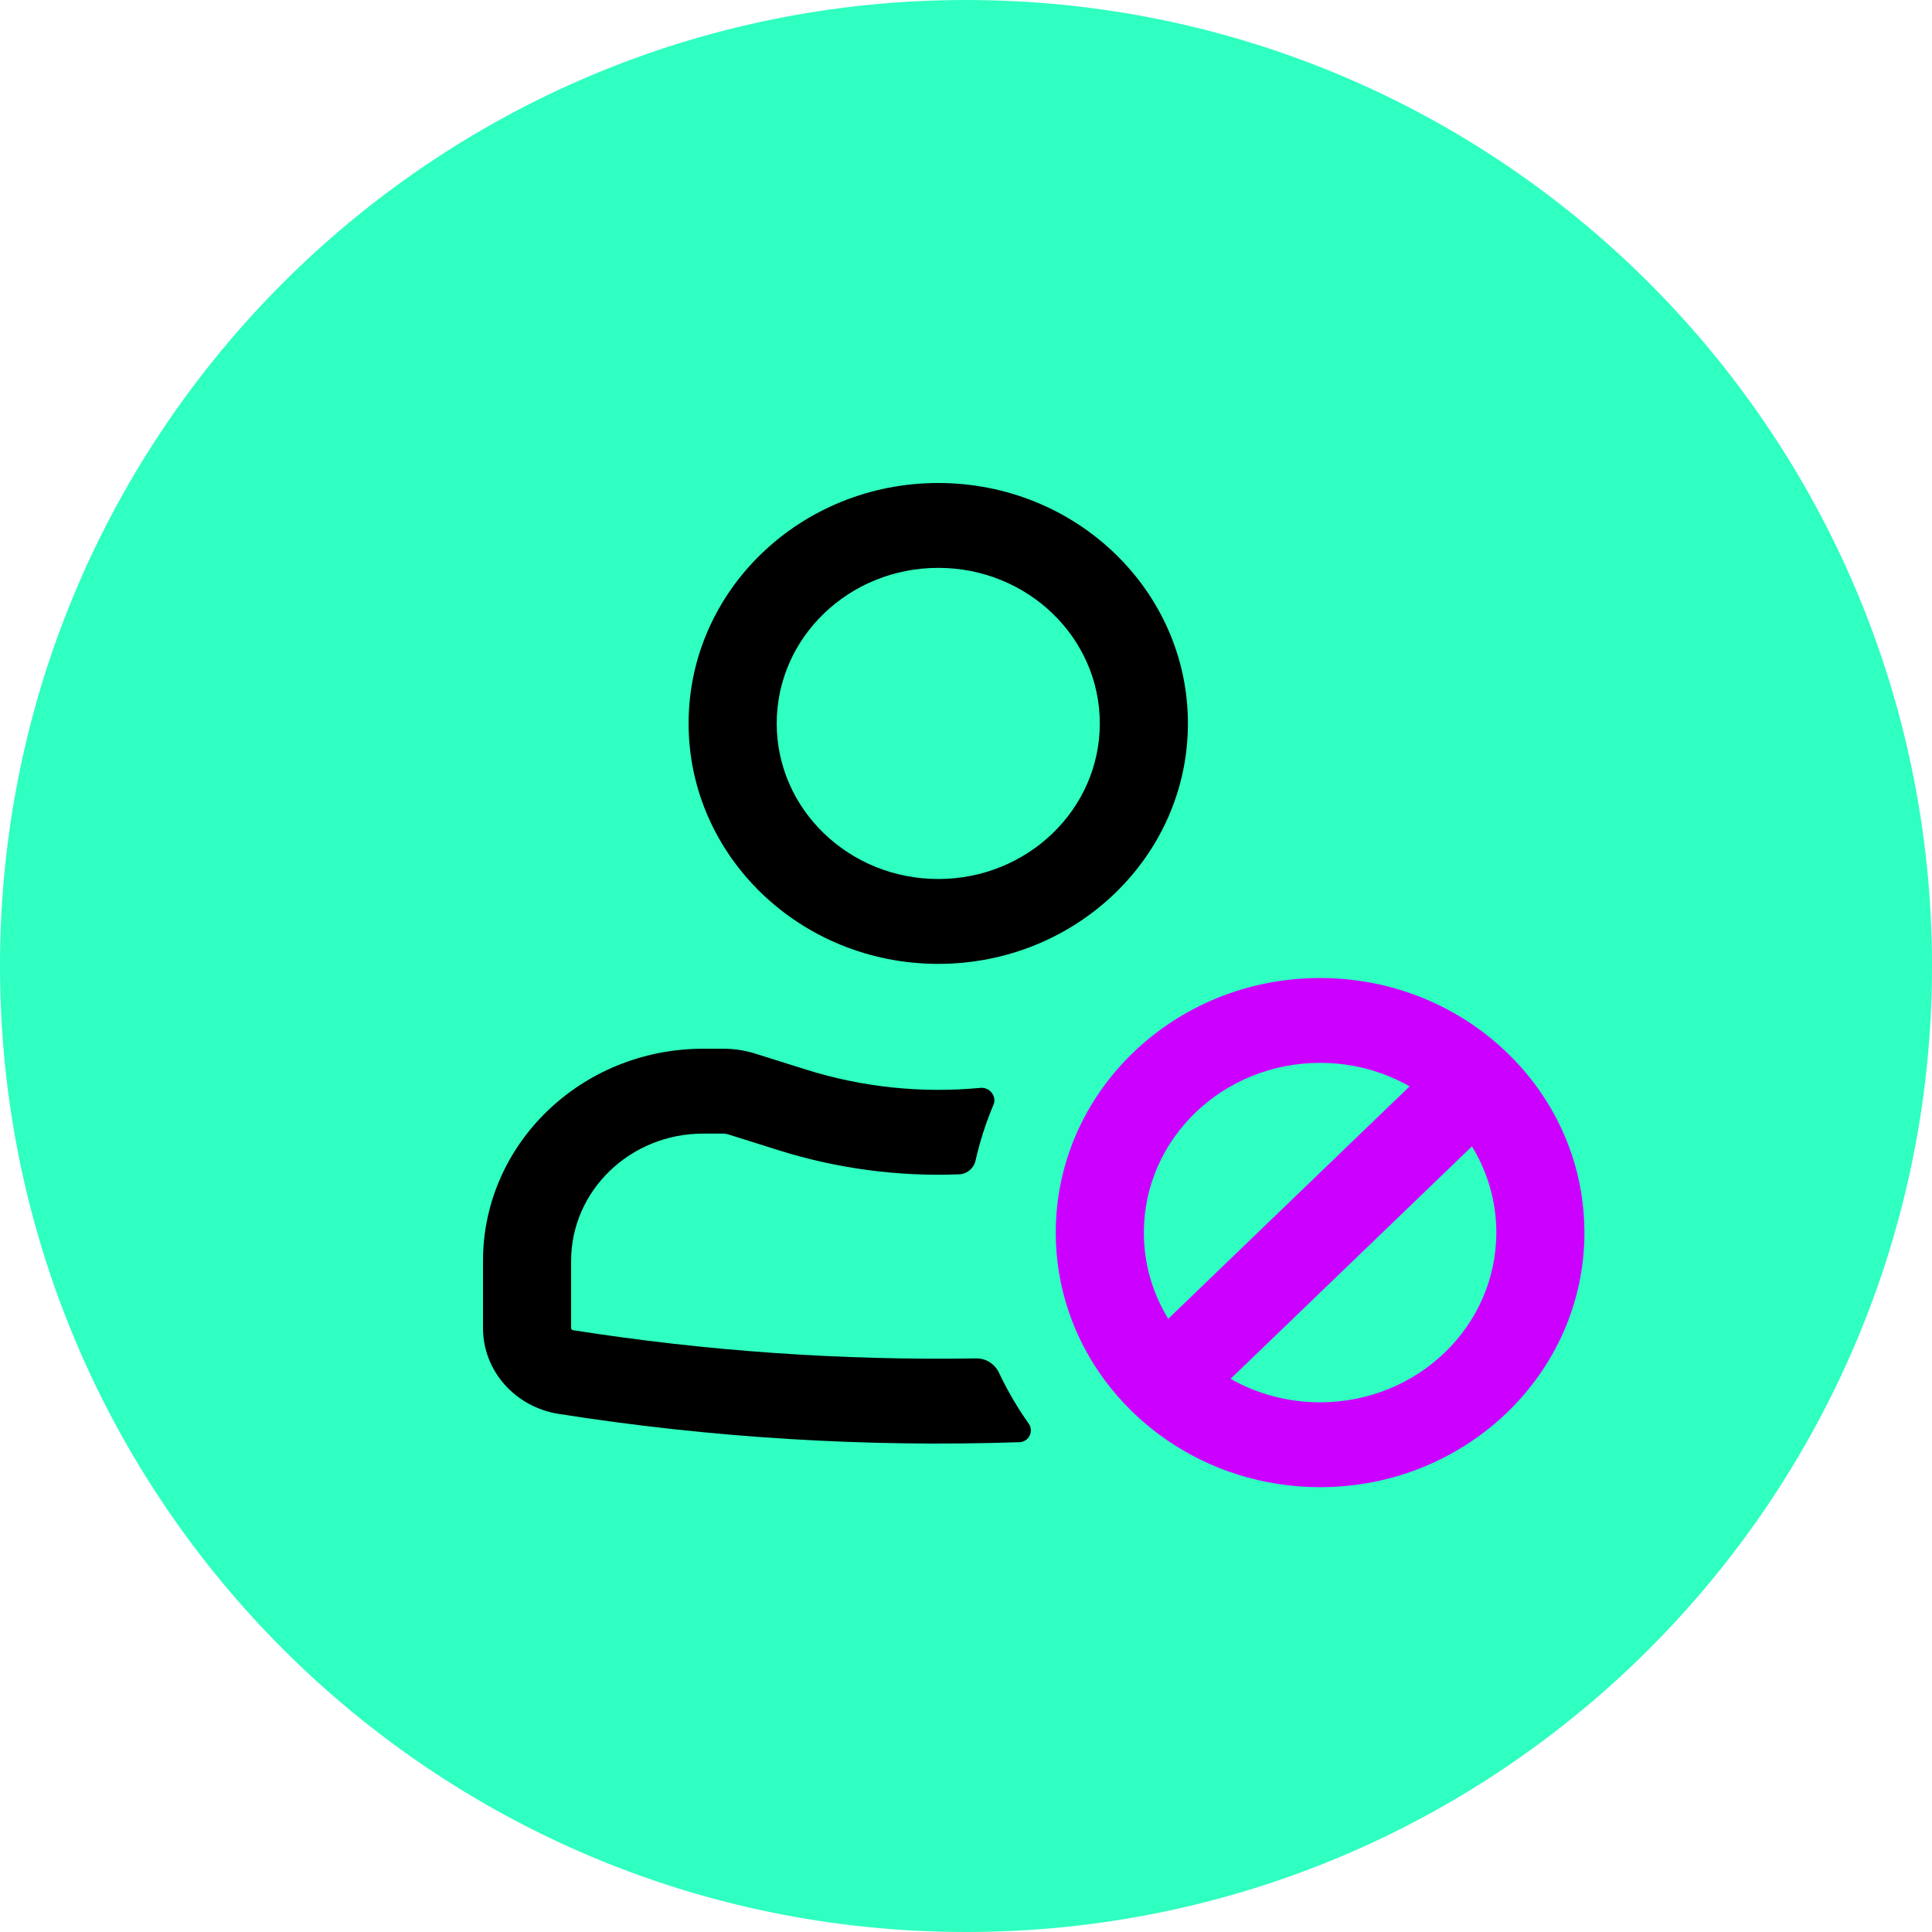
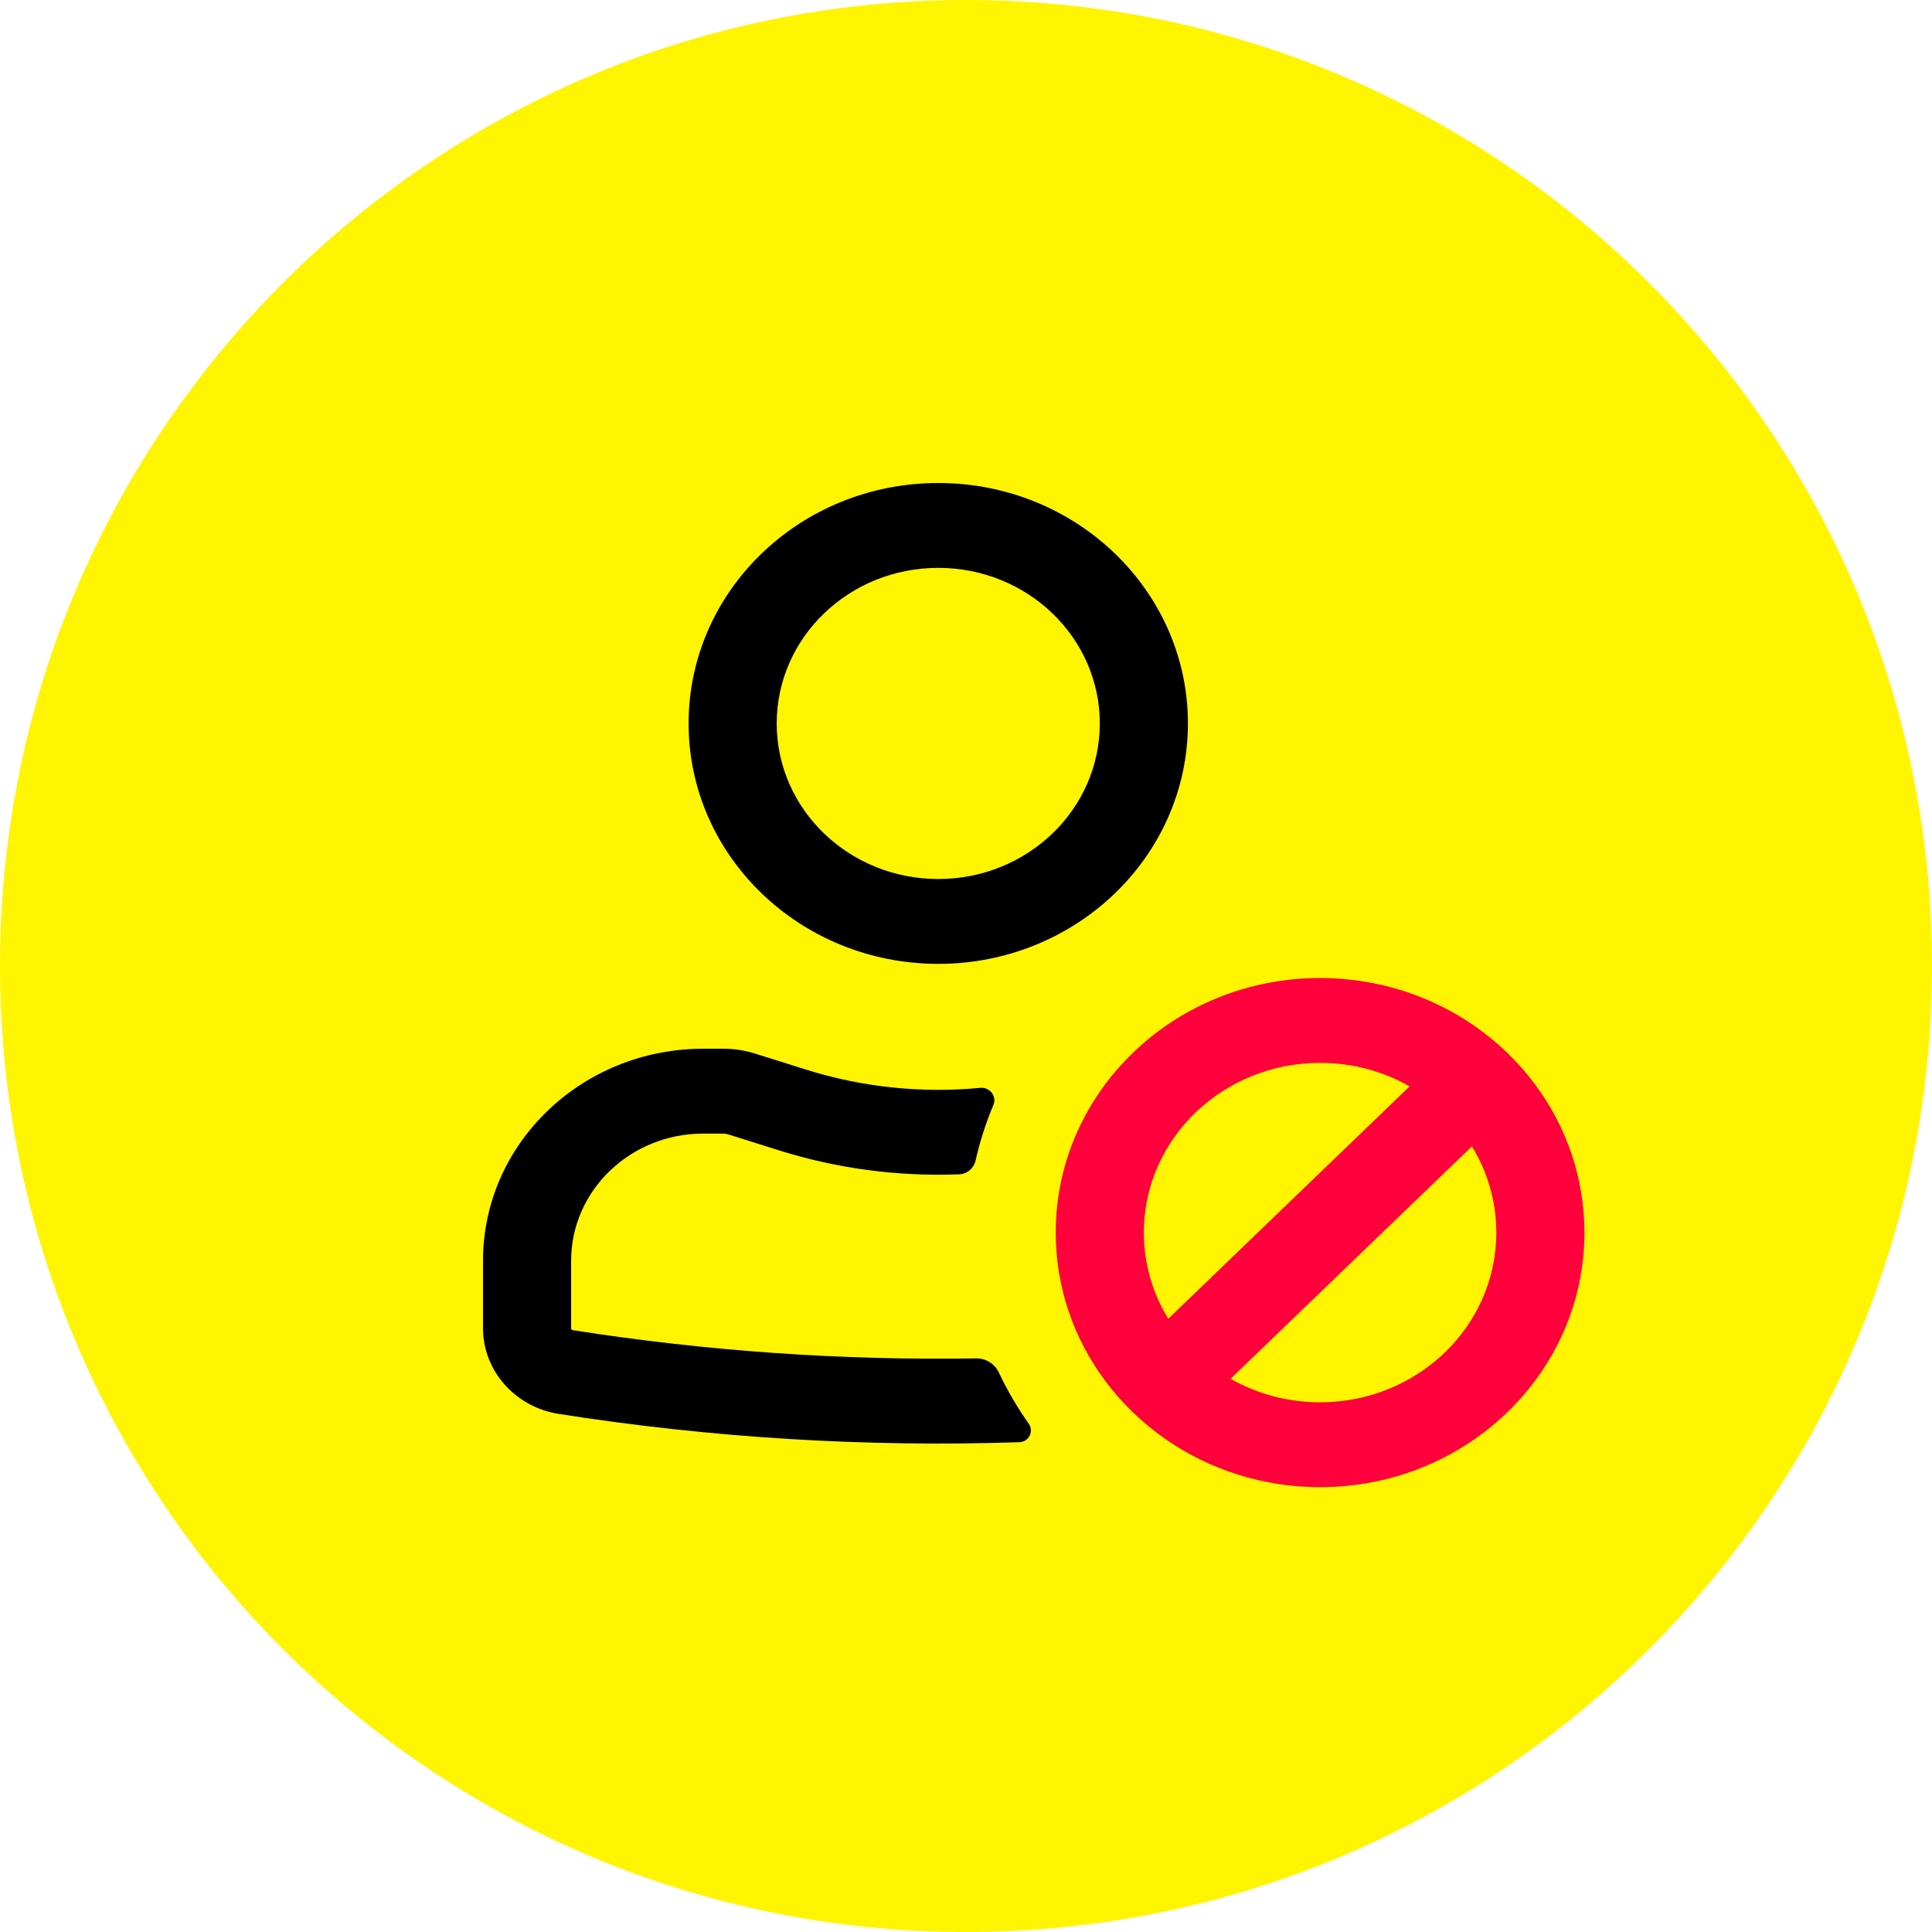
- <svg xmlns="http://www.w3.org/2000/svg" id="eA61GBeSMOy1" viewBox="0 0 200 200" shape-rendering="geometricPrecision" text-rendering="geometricPrecision" width="200" height="200">
-   <defs>
-     <filter id="eA61GBeSMOy4-filter" x="-400%" width="600%" y="-400%" height="600%">
-       <feComponentTransfer id="eA61GBeSMOy4-filter-contrast-0" result="result">
-         <feFuncR id="eA61GBeSMOy4-filter-contrast-0-R" type="linear" slope="1" intercept="0" />
-         <feFuncG id="eA61GBeSMOy4-filter-contrast-0-G" type="linear" slope="1" intercept="0" />
-         <feFuncB id="eA61GBeSMOy4-filter-contrast-0-B" type="linear" slope="1" intercept="0" />
-       </feComponentTransfer>
-     </filter>
-   </defs>
-   <g id="eA61GBeSMOy2">
-     <ellipse id="eA61GBeSMOy3" rx="38.68" ry="31.676" transform="matrix(2.585335 0 0 3.156941 100 100)" fill="rgb(47,255,193)" stroke="none" stroke-width="0" />
-   </g>
-   <g id="eA61GBeSMOy4" style="isolation:isolate" transform="matrix(6.081076 0 0 5.856381 36.31758 30.96676)" paint-order="fill markers stroke" filter="url(#eA61GBeSMOy4-filter)">
-     <path id="eA61GBeSMOy5" d="M10,3.25C7.653,3.25,5.75,5.153,5.75,7.5C5.75,9.847,7.653,11.75,10,11.75C12.347,11.75,14.25,9.847,14.25,7.5C14.25,5.153,12.347,3.25,10,3.25ZM7.25,7.5C7.25,5.981,8.481,4.75,10,4.75C11.519,4.75,12.75,5.981,12.75,7.5C12.75,9.019,11.519,10.25,10,10.25C8.481,10.25,7.25,9.019,7.25,7.5Z" clip-rule="evenodd" fill="rgb(4,0,0)" fill-rule="evenodd" stroke="none" stroke-width="1" />
-     <path id="eA61GBeSMOy6" d="M3.75,17C3.75,15.757,4.757,14.75,6,14.75L6.341,14.75C6.367,14.75,6.393,14.754,6.418,14.762L7.284,15.045C8.28,15.37,9.321,15.512,10.355,15.47C10.493,15.464,10.606,15.361,10.635,15.226C10.709,14.886,10.811,14.557,10.94,14.241C11,14.092,10.877,13.926,10.717,13.942C9.722,14.04,8.711,13.933,7.75,13.619L6.884,13.336C6.709,13.279,6.525,13.25,6.341,13.25L6,13.25C3.929,13.25,2.25,14.929,2.25,17L2.25,18.188C2.25,18.942,2.796,19.584,3.539,19.705C6.135,20.129,8.761,20.296,11.381,20.205C11.543,20.2,11.631,20.011,11.54,19.877C11.346,19.593,11.176,19.291,11.032,18.974C10.963,18.822,10.812,18.721,10.645,18.724C8.35,18.762,6.053,18.596,3.781,18.225C3.763,18.222,3.75,18.206,3.75,18.188L3.75,17Z" fill="rgb(4,0,0)" stroke="none" stroke-width="1" />
-     <path id="eA61GBeSMOy7" d="M12,16.5C12,17.472,12.308,18.372,12.832,19.107C13.124,19.517,13.483,19.876,13.893,20.168C14.628,20.692,15.528,21,16.5,21C18.985,21,21,18.985,21,16.5C21,15.528,20.692,14.628,20.168,13.893C19.876,13.483,19.517,13.124,19.107,12.832C18.372,12.308,17.472,12,16.5,12C14.015,12,12,14.015,12,16.5ZM16.5,19.5C15.944,19.5,15.423,19.349,14.976,19.085L19.085,14.976C19.349,15.423,19.5,15.944,19.5,16.5C19.5,18.157,18.157,19.5,16.5,19.5ZM13.915,18.024L18.024,13.915C17.577,13.651,17.056,13.5,16.5,13.5C14.843,13.5,13.5,14.843,13.5,16.5C13.5,17.056,13.651,17.577,13.915,18.024Z" clip-rule="evenodd" fill="rgb(204,0,255)" fill-rule="evenodd" stroke="none" stroke-width="1" />
-   </g>
+ <svg xmlns="http://www.w3.org/2000/svg" width="200" height="200" viewBox="0 0 200 200" fill="none">
+   <path d="M100 200C155.228 200 200 155.228 200 100C200 44.772 155.228 0 100 0C44.772 0 0 44.772 0 100C0 155.228 44.772 200 100 200Z" fill="#FFF500" />
+   <path fill-rule="evenodd" clip-rule="evenodd" d="M97.128 50C82.855 50 71.284 61.144 71.284 74.89C71.284 88.636 82.855 99.779 97.128 99.779C111.402 99.779 122.973 88.636 122.973 74.89C122.973 61.144 111.402 50 97.128 50ZM80.405 74.89C80.405 65.995 87.892 58.785 97.128 58.785C106.364 58.785 113.851 65.995 113.851 74.89C113.851 83.784 106.364 90.995 97.128 90.995C87.892 90.995 80.405 83.784 80.405 74.89Z" fill="black" />
+   <path d="M59.122 130.525C59.122 123.248 65.247 117.349 72.804 117.349H74.877C75.037 117.349 75.197 117.373 75.349 117.421L80.612 119.076C86.672 120.981 92.998 121.811 99.29 121.565C100.129 121.532 100.815 120.929 100.992 120.139C101.439 118.147 102.062 116.219 102.843 114.369C103.211 113.496 102.463 112.521 101.489 112.614C95.437 113.193 89.29 112.564 83.443 110.726L78.18 109.07C77.114 108.735 75.999 108.564 74.877 108.564H72.804C60.21 108.564 50 118.396 50 130.525V137.485C50 141.896 53.319 145.657 57.84 146.367C73.622 148.849 89.594 149.825 105.525 149.297C106.513 149.264 107.048 148.16 106.491 147.373C105.312 145.708 104.278 143.94 103.405 142.086C102.986 141.194 102.068 140.604 101.051 140.62C87.097 140.844 73.128 139.87 59.31 137.698C59.201 137.681 59.122 137.591 59.122 137.485V130.525Z" fill="black" />
+   <path fill-rule="evenodd" clip-rule="evenodd" d="M109.29 127.597C109.29 133.289 111.164 138.559 114.349 142.867C116.124 145.267 118.307 147.369 120.8 149.079C125.273 152.146 130.745 153.951 136.655 153.951C151.769 153.951 164.02 142.152 164.02 127.597C164.02 121.905 162.147 116.635 158.961 112.327C157.186 109.926 155.004 107.825 152.511 106.115C148.038 103.048 142.566 101.243 136.655 101.243C121.542 101.243 109.29 113.042 109.29 127.597ZM136.655 145.166C133.272 145.166 130.104 144.279 127.388 142.733L152.372 118.672C153.978 121.288 154.899 124.338 154.899 127.597C154.899 137.3 146.731 145.166 136.655 145.166ZM120.938 136.522L145.923 112.46C143.206 110.914 140.039 110.028 136.655 110.028C126.58 110.028 118.412 117.893 118.412 127.597C118.412 130.855 119.333 133.906 120.938 136.522Z" fill="#FF003D" />
</svg>
